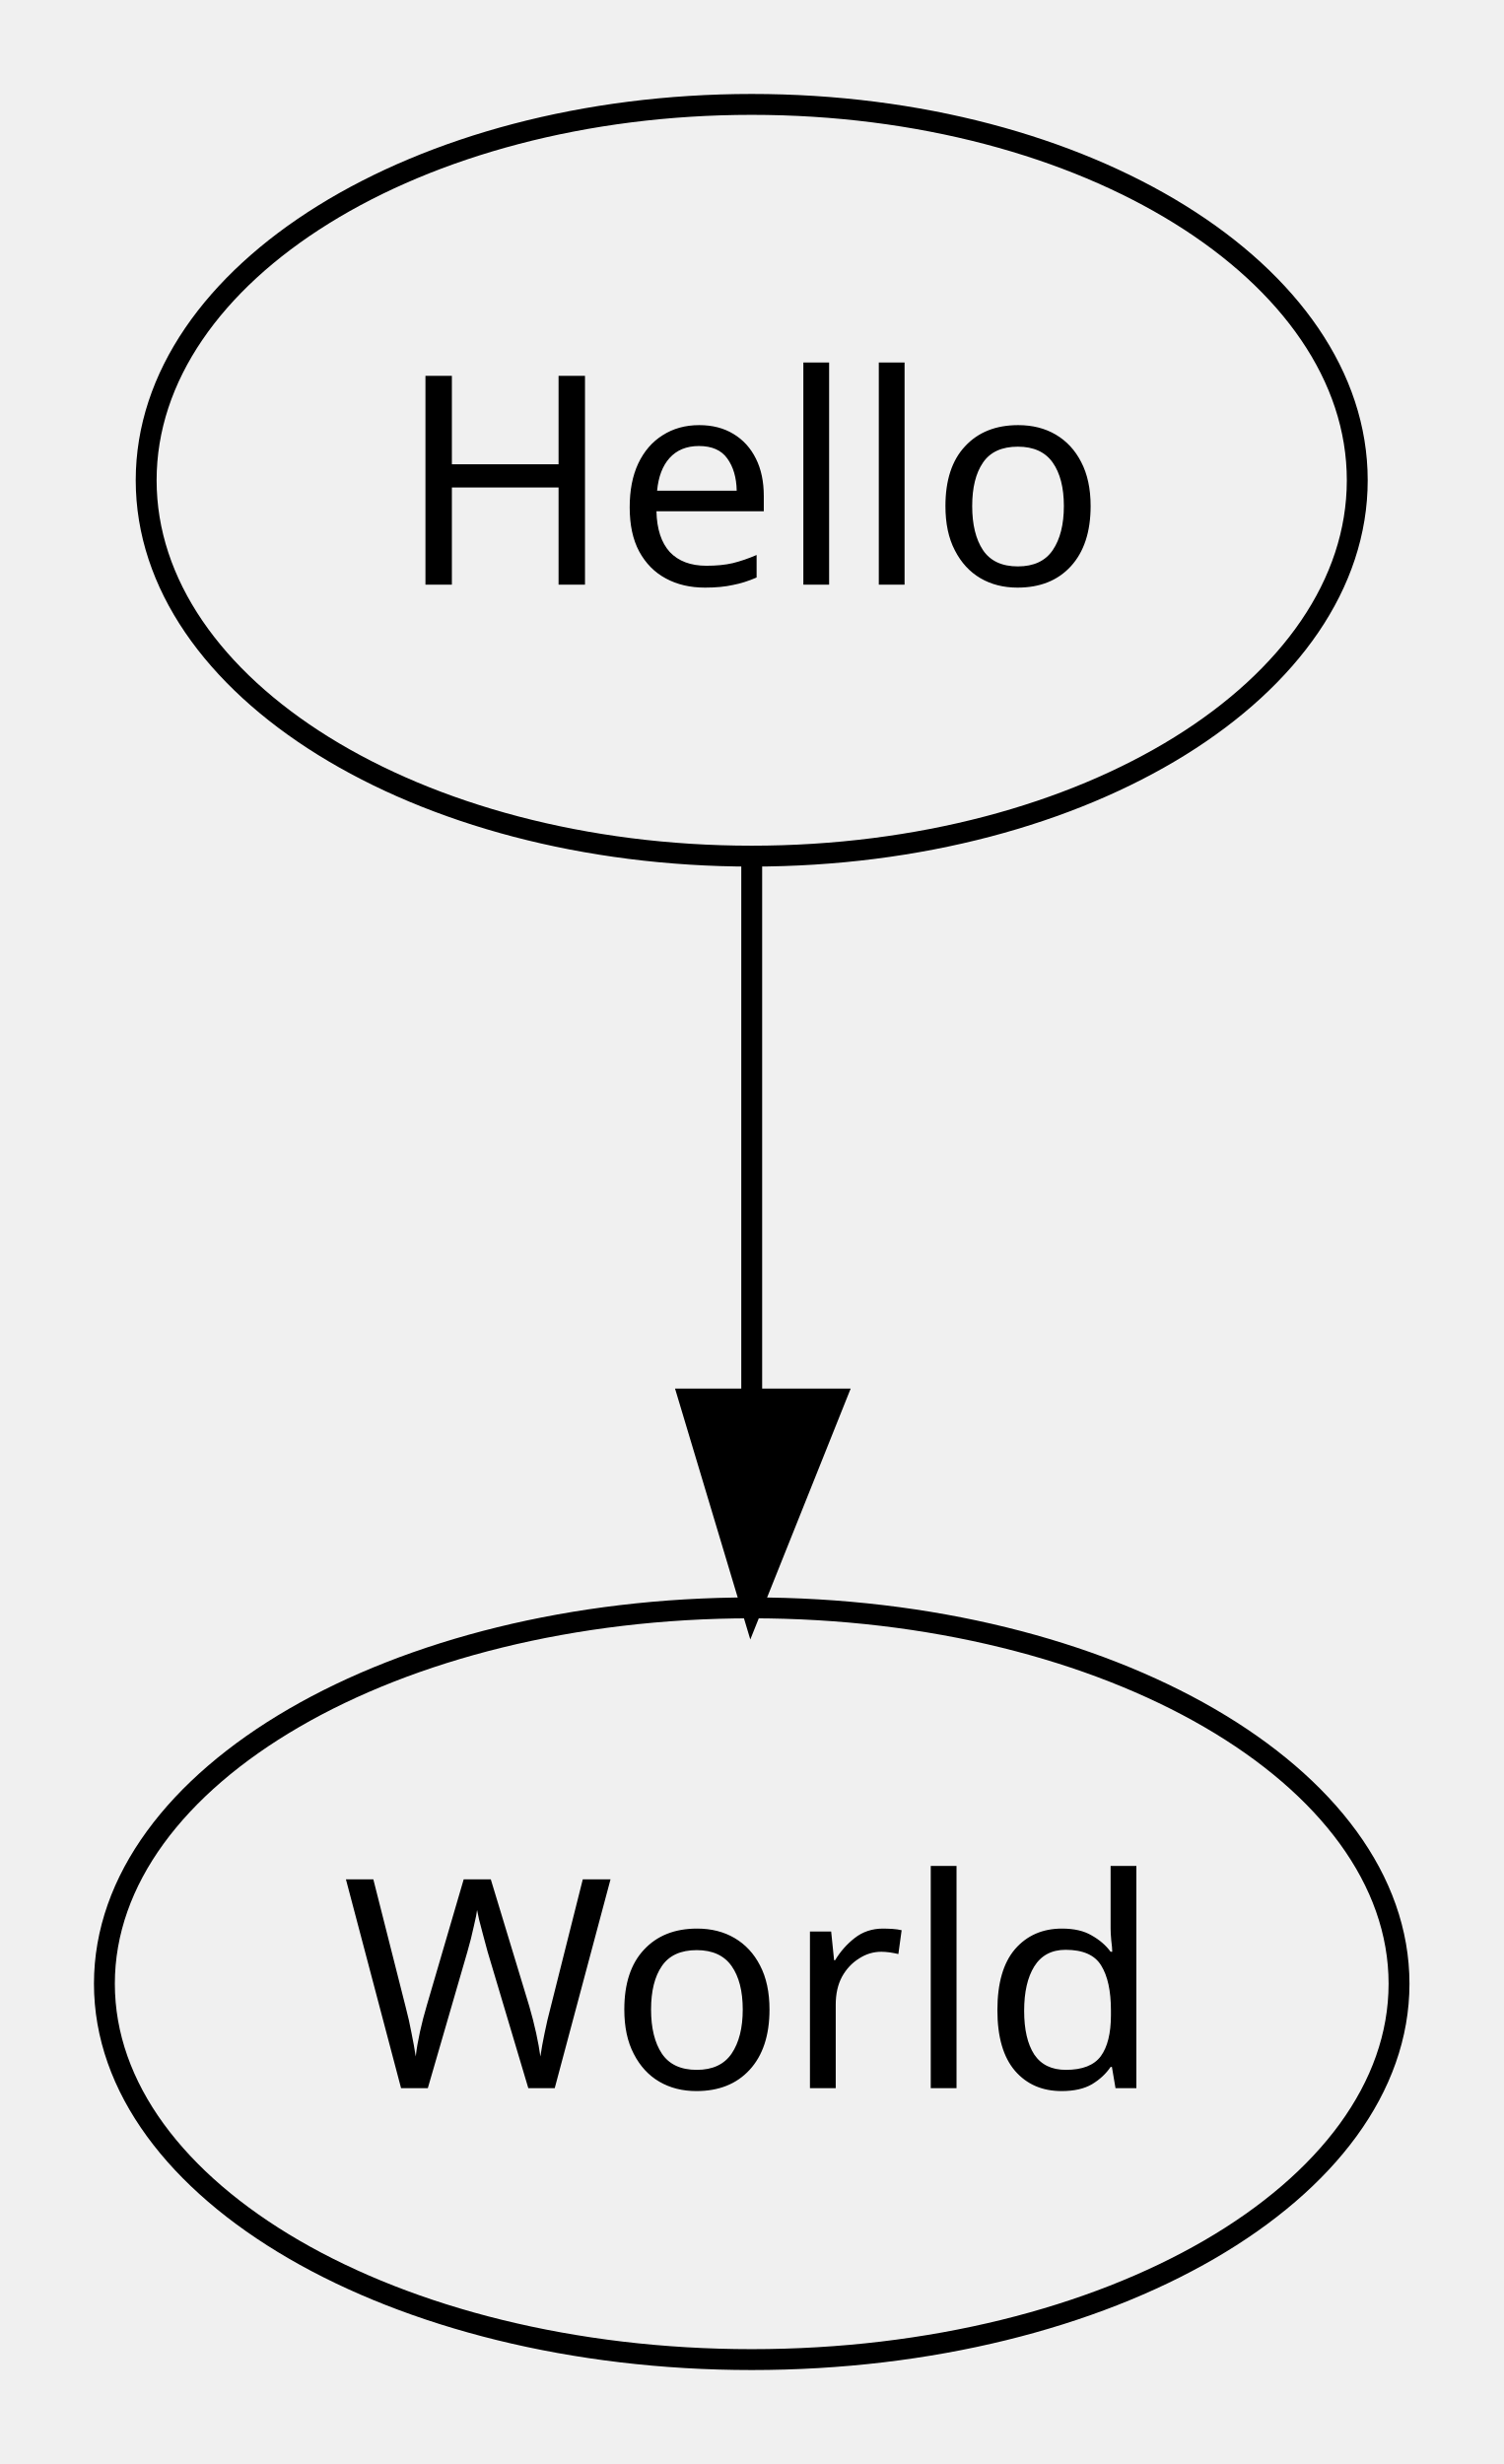
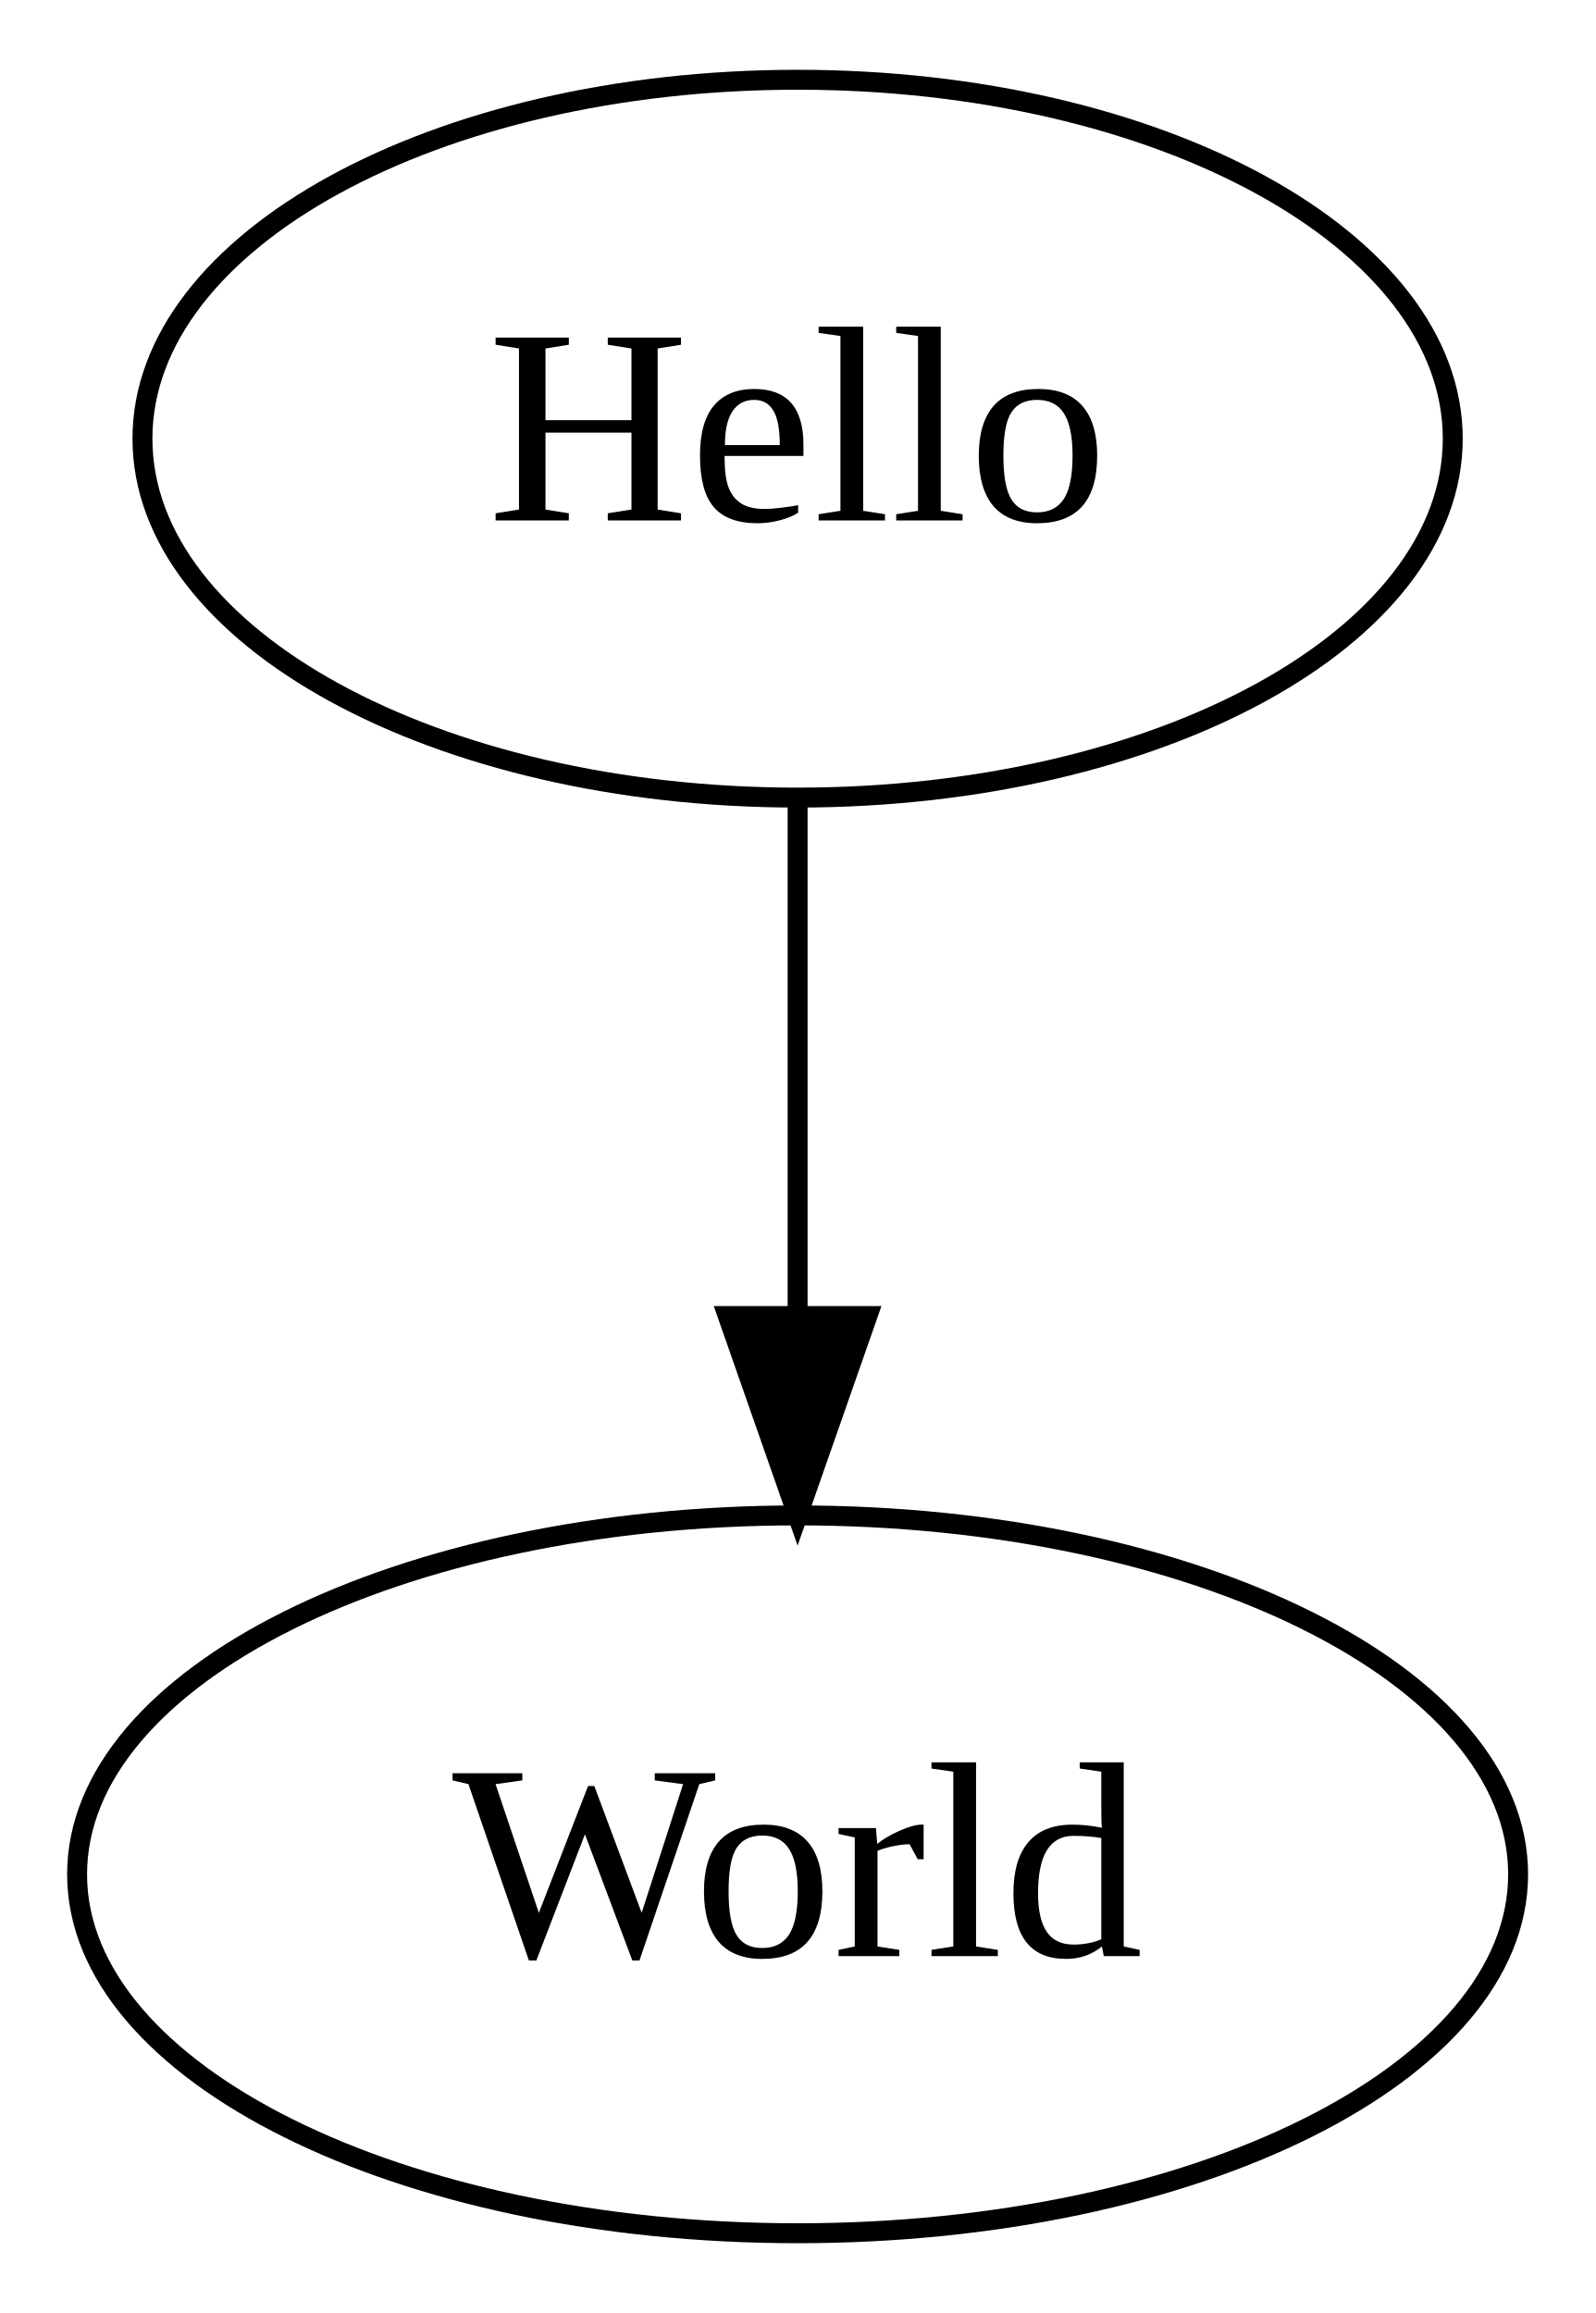
- <svg xmlns="http://www.w3.org/2000/svg" width="72pt" height="118pt" viewBox="0 0 72 118">
-   <g id="graph0" class="graph" style="font-family:Times-Roman;font-size:14.00;">
+ <svg xmlns="http://www.w3.org/2000/svg" width="80pt" height="116pt" viewBox="0.00 0.00 80.00 116.00">
+   <g id="graph0" class="graph" transform="scale(1 1) rotate(0) translate(4 112)">
+     <polygon style="fill:white;stroke:white;" points="-4,4 -4,-112 76,-112 76,4 -4,4" />
    <g id="node1" class="node">
-       <ellipse style="fill:none;stroke:black;" cx="36" cy="23" rx="29" ry="18" />
-       <text text-anchor="middle" x="36" y="28">Hello</text>
+       <ellipse style="fill:none;stroke:black;" cx="36" cy="-90" rx="32.856" ry="18" />
+       <text text-anchor="middle" x="36" y="-85.9" style="font-family:Times New Roman;font-size:14.00;">Hello</text>
    </g>
    <g id="node3" class="node">
-       <ellipse style="fill:none;stroke:black;" cx="36" cy="95" rx="31" ry="18" />
-       <text text-anchor="middle" x="36" y="100">World</text>
+       <ellipse style="fill:none;stroke:black;" cx="36" cy="-18" rx="36.134" ry="18" />
+       <text text-anchor="middle" x="36" y="-13.9" style="font-family:Times New Roman;font-size:14.00;">World</text>
    </g>
    <g id="edge2" class="edge">
-       <path style="fill:none;stroke:black;" d="M36,41C36,49 36,58 36,67" />
-       <polygon style="fill:black;stroke:black;" points="40,67 36,77 33,67 40,67" />
+       <path style="fill:none;stroke:black;" d="M36,-72C36,-64 36,-55 36,-46" />
+       <polygon style="fill:black;stroke:black;" points="39.5,-46 36,-36 32.5,-46 39.5,-46" />
    </g>
  </g>
</svg>
